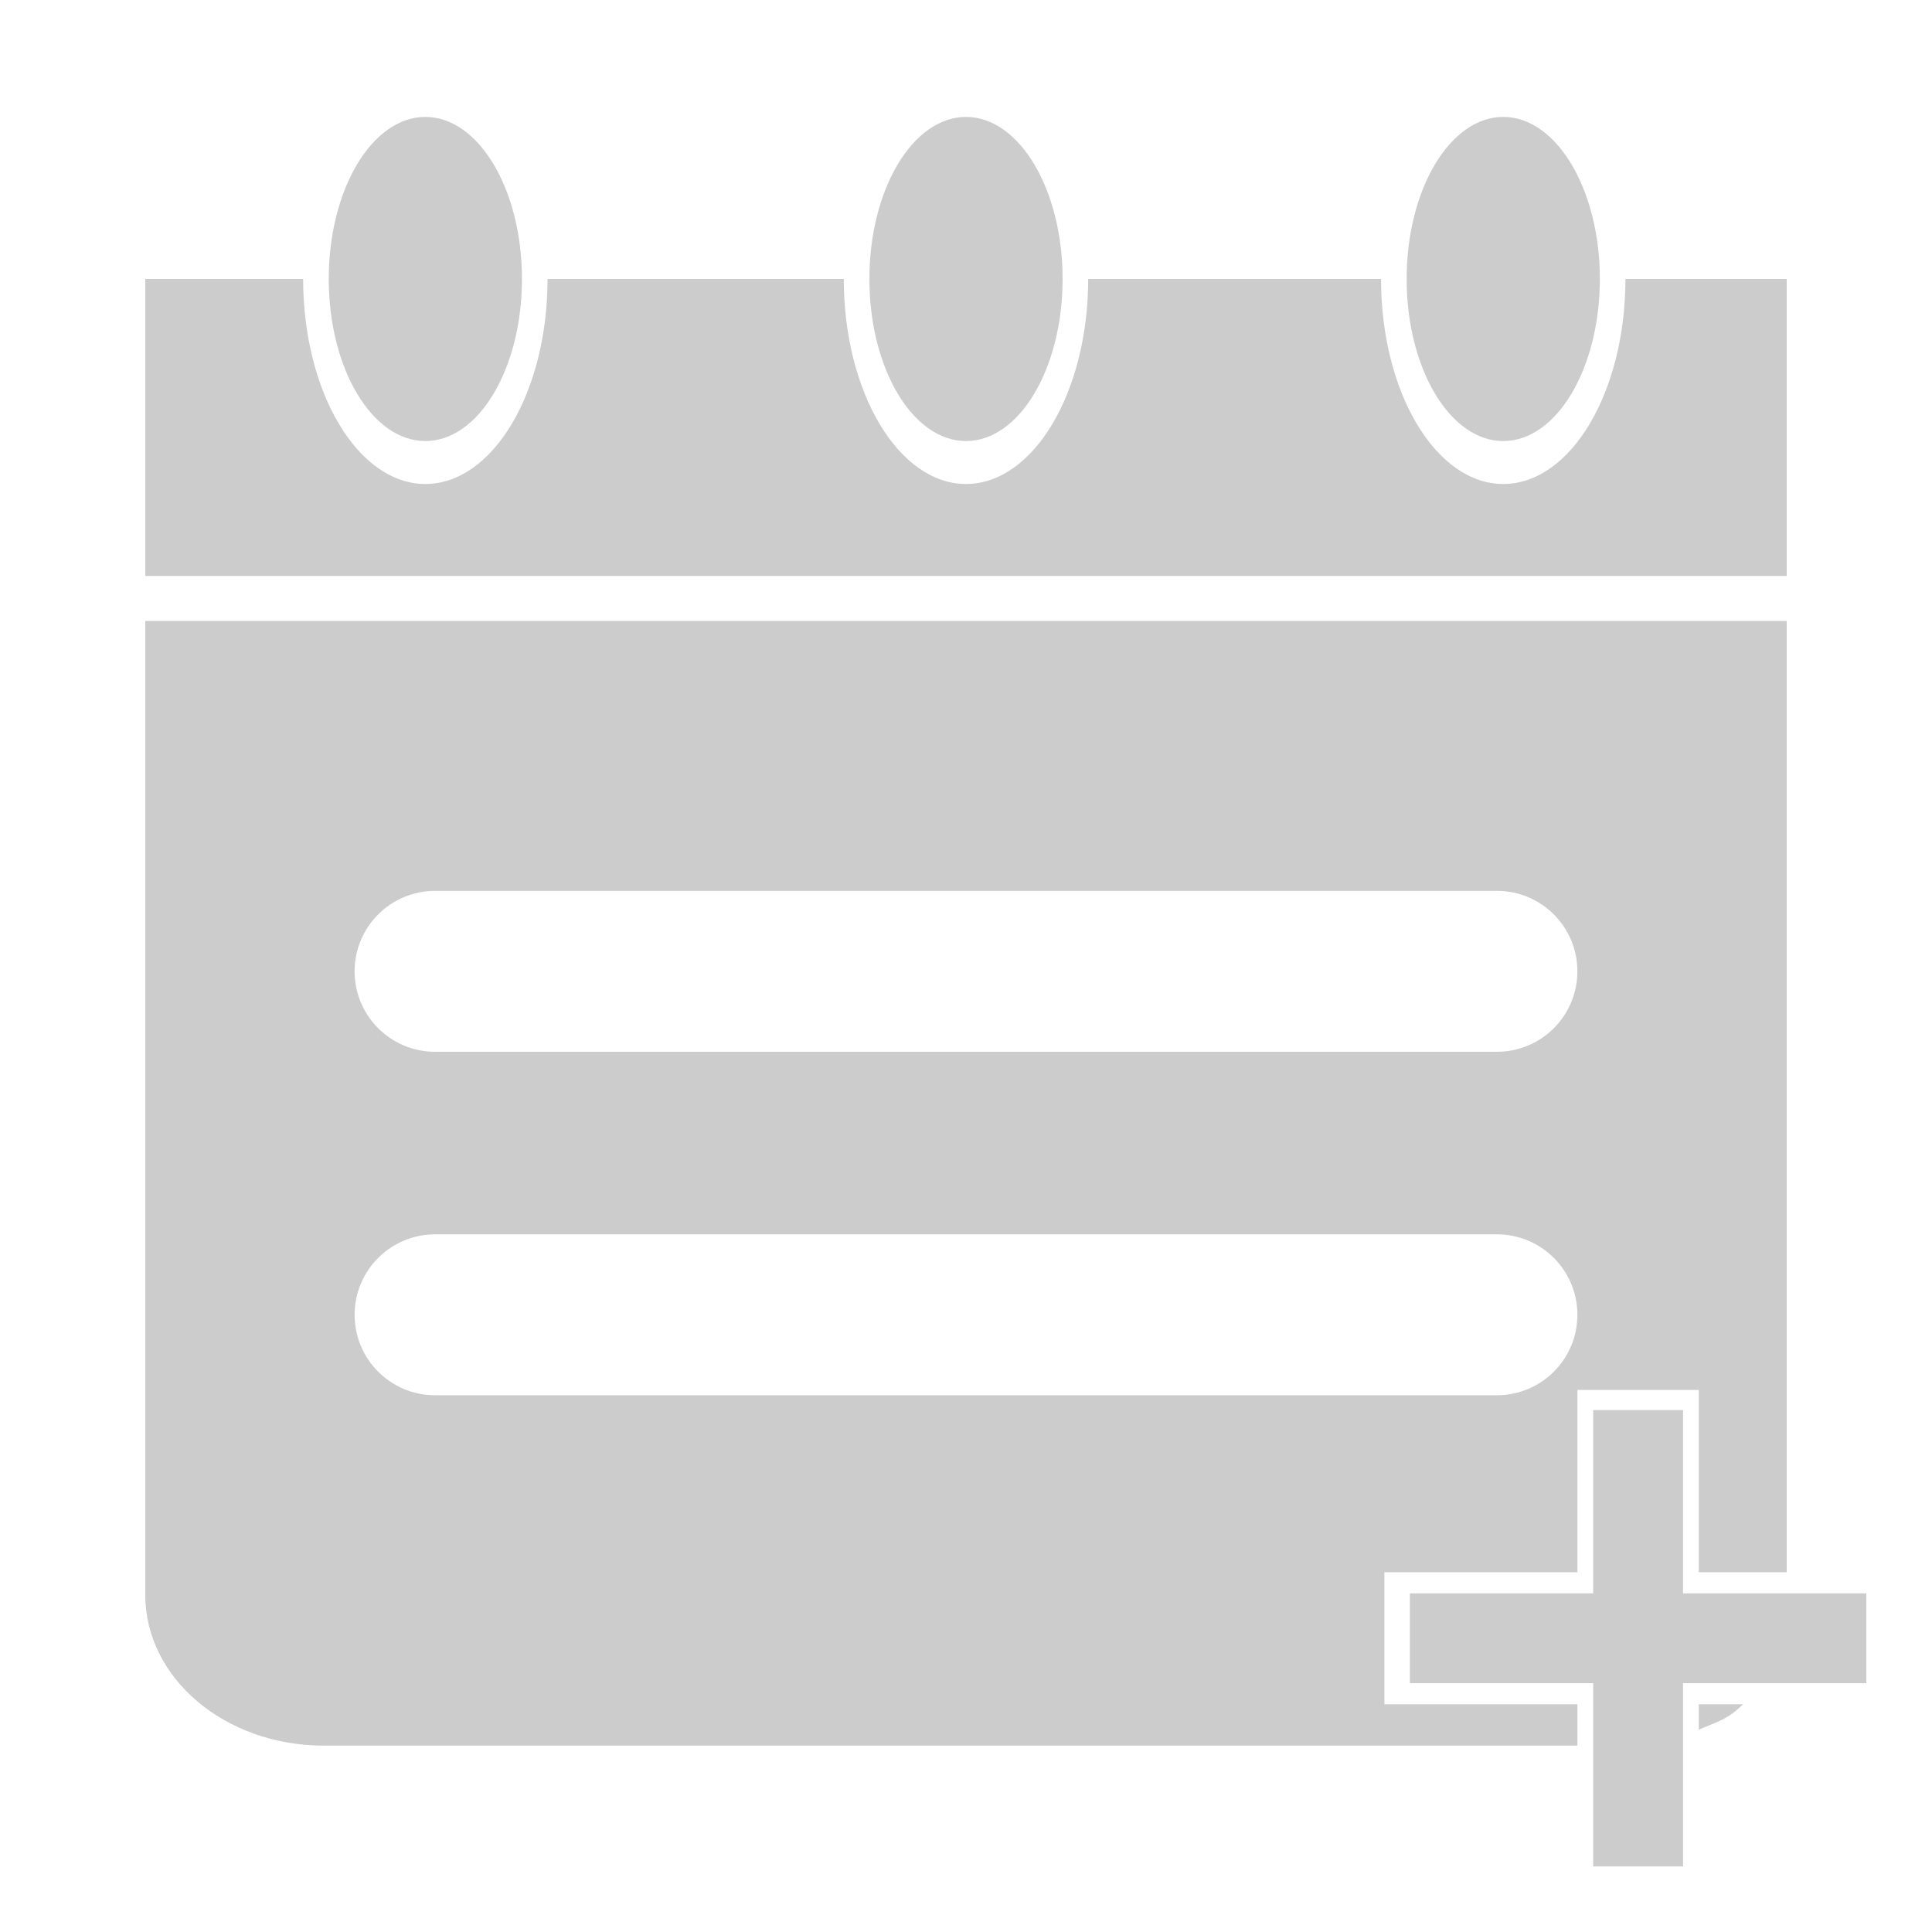
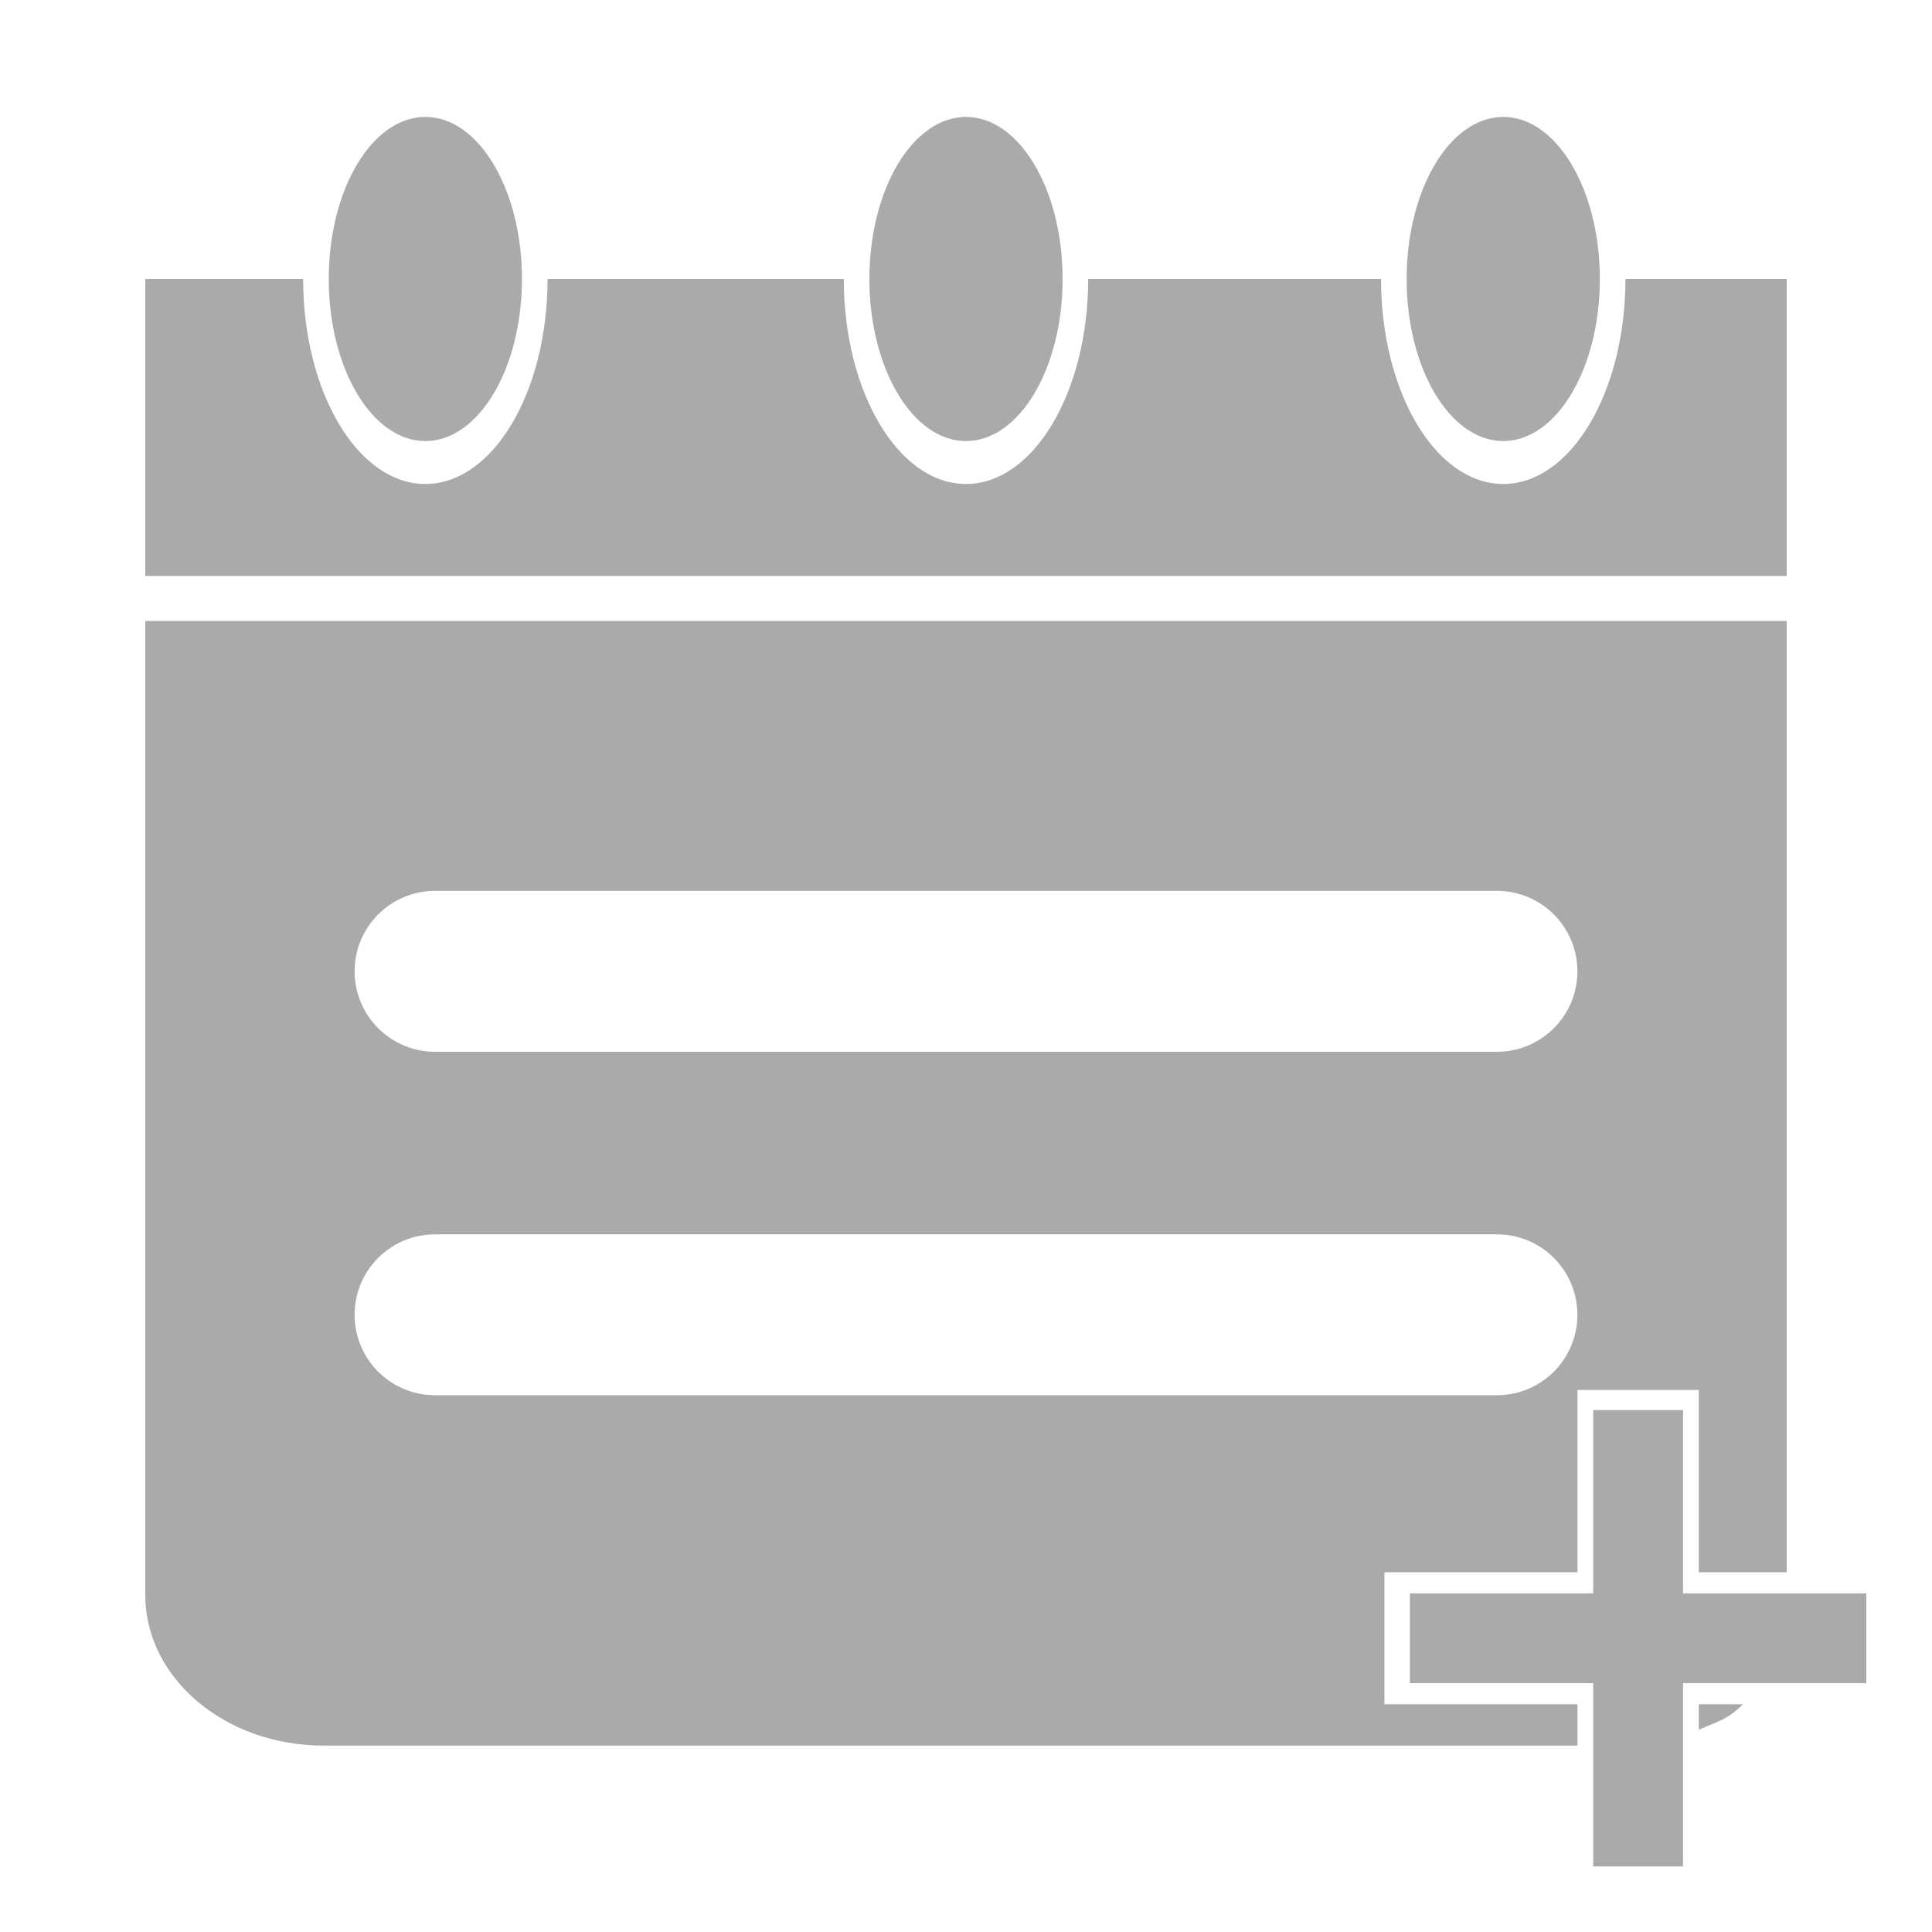
<svg xmlns="http://www.w3.org/2000/svg" version="1.1" x="0px" y="0px" width="180px" height="180px" viewBox="0 0 180 180" enable-background="new 0 0 180 180" xml:space="preserve">
  <g id="Layer_9" display="none">
</g>
  <g id="Layer_1">
</g>
  <g id="Layer_2">
</g>
  <g id="Layer_3">
</g>
  <g id="Layer_4">
</g>
  <g id="Layer_5">
</g>
  <g id="Layer_6">
    <g>
-       <path fill="#CCCCCC" d="M128.669,113.416l0.189-0.188C128.794,113.286,128.728,113.352,128.669,113.416" />
+       <path fill="#aaa" d="M128.669,113.416l0.189-0.188C128.794,113.286,128.728,113.352,128.669,113.416" />
    </g>
-     <ellipse fill="#CCCCCC" cx="39.629" cy="25.993" rx="9" ry="15.099" />
-     <ellipse fill="#CCCCCC" cx="90" cy="25.993" rx="9" ry="15.099" />
-     <path fill="#CCCCCC" d="M151.438,25.993c0,10.548-5.098,19.099-11.385,19.099s-11.385-8.551-11.385-19.099h-27.284   c0,10.548-5.098,19.099-11.385,19.099s-11.385-8.551-11.385-19.099H51.014c0,10.548-5.098,19.099-11.385,19.099   s-11.385-8.551-11.385-19.099H13.536v27.666h152.927V25.993H151.438z" />
-     <ellipse fill="#CCCCCC" cx="140.054" cy="25.993" rx="9" ry="15.099" />
+     <ellipse fill="#aaa" cx="39.629" cy="25.993" rx="9" ry="15.099" />
+     <ellipse fill="#aaa" cx="90" cy="25.993" rx="9" ry="15.099" />
+     <path fill="#aaa" d="M151.438,25.993c0,10.548-5.098,19.099-11.385,19.099s-11.385-8.551-11.385-19.099h-27.284   c0,10.548-5.098,19.099-11.385,19.099s-11.385-8.551-11.385-19.099H51.014c0,10.548-5.098,19.099-11.385,19.099   s-11.385-8.551-11.385-19.099H13.536v27.666h152.927V25.993H151.438z" />
+     <ellipse fill="#aaa" cx="140.054" cy="25.993" rx="9" ry="15.099" />
    <g>
-       <path fill="#CCCCCC" d="M158.271,161.146c1.962-0.83,2.701-0.973,4.125-2.36h-4.125V161.146z" />
-       <path fill="#CCCCCC" d="M146.966,158.786h-17.983V146.48h17.983v-16.983h11.305v16.983h8.192V71.878V57.852H13.536v14.026v76.729    c0,7.745,7.433,14.026,16.6,14.026h116.83V158.786z M40.534,83h98.932c4.14,0,7.496,3.356,7.496,7.496    c0,4.141-3.356,7.496-7.496,7.496H40.534c-4.14,0-7.496-3.355-7.496-7.496C33.038,86.356,36.394,83,40.534,83z M33.038,122.496    c0-4.14,3.356-7.496,7.496-7.496h98.932c4.14,0,7.496,3.356,7.496,7.496c0,4.141-3.356,7.496-7.496,7.496H40.534    C36.394,129.992,33.038,126.637,33.038,122.496z" />
+       <path fill="#aaa" d="M158.271,161.146c1.962-0.83,2.701-0.973,4.125-2.36h-4.125V161.146z" />
+       <path fill="#aaa" d="M146.966,158.786h-17.983V146.48h17.983v-16.983h11.305v16.983h8.192V71.878V57.852H13.536v14.026v76.729    c0,7.745,7.433,14.026,16.6,14.026h116.83V158.786z M40.534,83h98.932c4.14,0,7.496,3.356,7.496,7.496    c0,4.141-3.356,7.496-7.496,7.496H40.534c-4.14,0-7.496-3.355-7.496-7.496C33.038,86.356,36.394,83,40.534,83z M33.038,122.496    c0-4.14,3.356-7.496,7.496-7.496h98.932c4.14,0,7.496,3.356,7.496,7.496c0,4.141-3.356,7.496-7.496,7.496H40.534    C36.394,129.992,33.038,126.637,33.038,122.496z" />
    </g>
-     <rect x="148.434" y="131.372" fill-rule="evenodd" clip-rule="evenodd" fill="#CCCCCC" width="8.37" height="42.521" />
-     <rect x="131.358" y="148.448" fill-rule="evenodd" clip-rule="evenodd" fill="#CCCCCC" width="42.521" height="8.37" />
+     <rect x="148.434" y="131.372" fill-rule="evenodd" clip-rule="evenodd" fill="#aaa" width="8.37" height="42.521" />
+     <rect x="131.358" y="148.448" fill-rule="evenodd" clip-rule="evenodd" fill="#aaa" width="42.521" height="8.37" />
  </g>
  <g id="Layer_7">
</g>
  <g id="Layer_8">
</g>
  <g id="Layer_10">
</g>
  <g id="Layer_11">
</g>
  <g id="Layer_12">
</g>
  <g id="Layer_13">
</g>
  <g id="Layer_14">
</g>
  <g id="Layer_15">
</g>
  <g id="Layer_16">
</g>
  <g id="Layer_17">
</g>
  <g id="Layer_18">
</g>
  <g id="Layer_19">
</g>
  <g id="Layer_20">
</g>
  <g id="Layer_22">
</g>
  <g id="Layer_21">
</g>
  <g id="Layer_30">
</g>
  <g id="Layer_23">
</g>
  <g id="Layer_24">
</g>
  <g id="Layer_25">
</g>
  <g id="Layer_26">
</g>
  <g id="Layer_27">
</g>
  <g id="Layer_28">
</g>
  <g id="Layer_29">
</g>
</svg>
